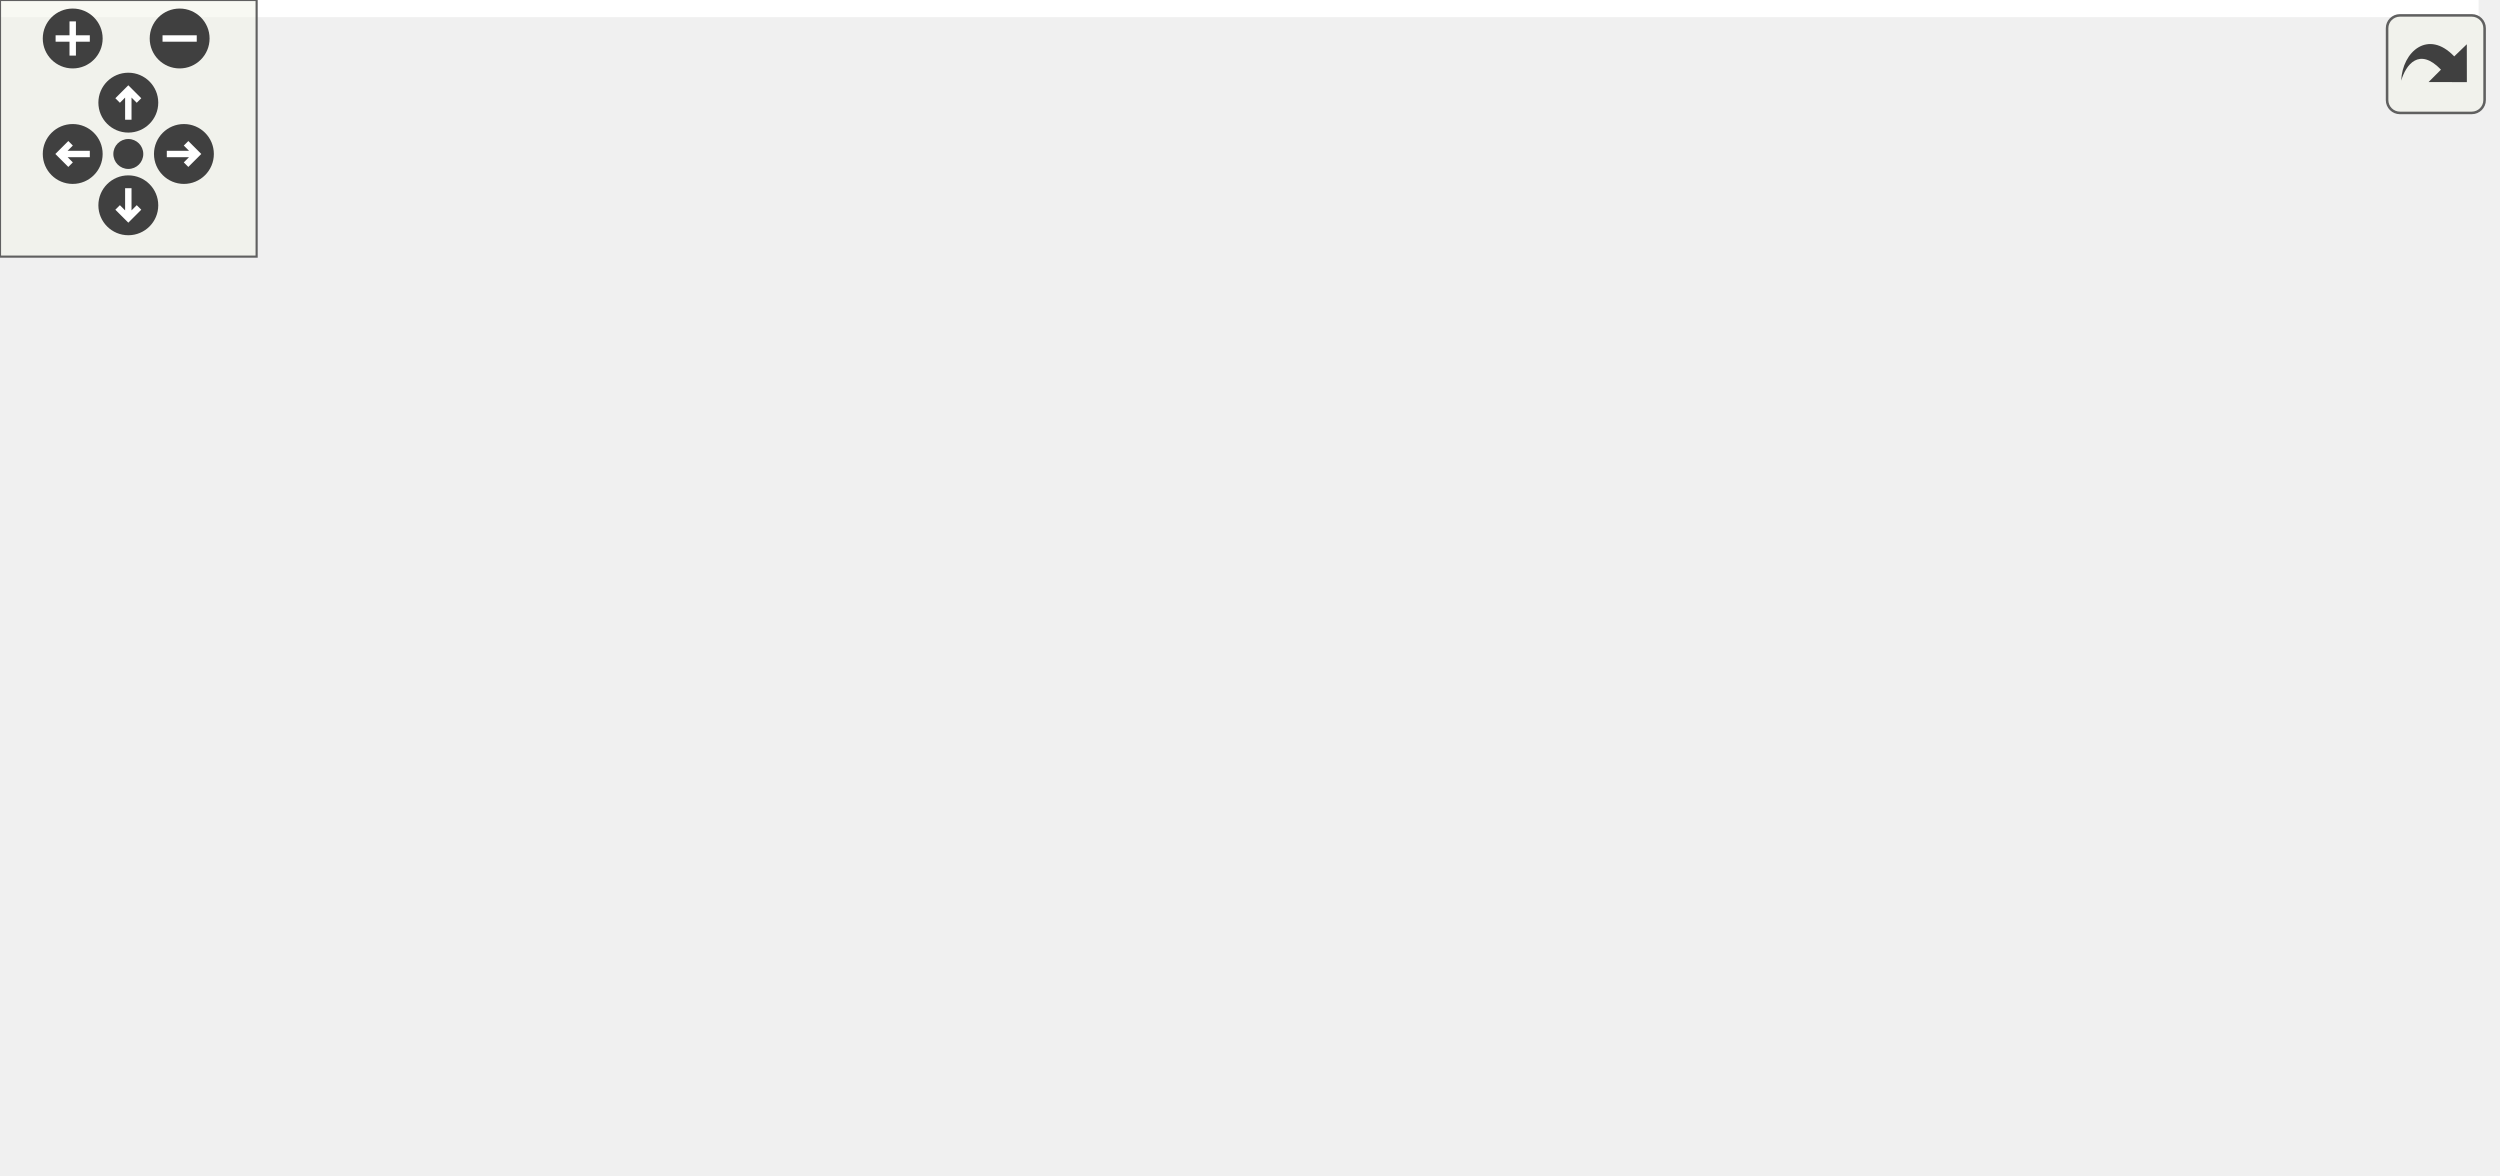
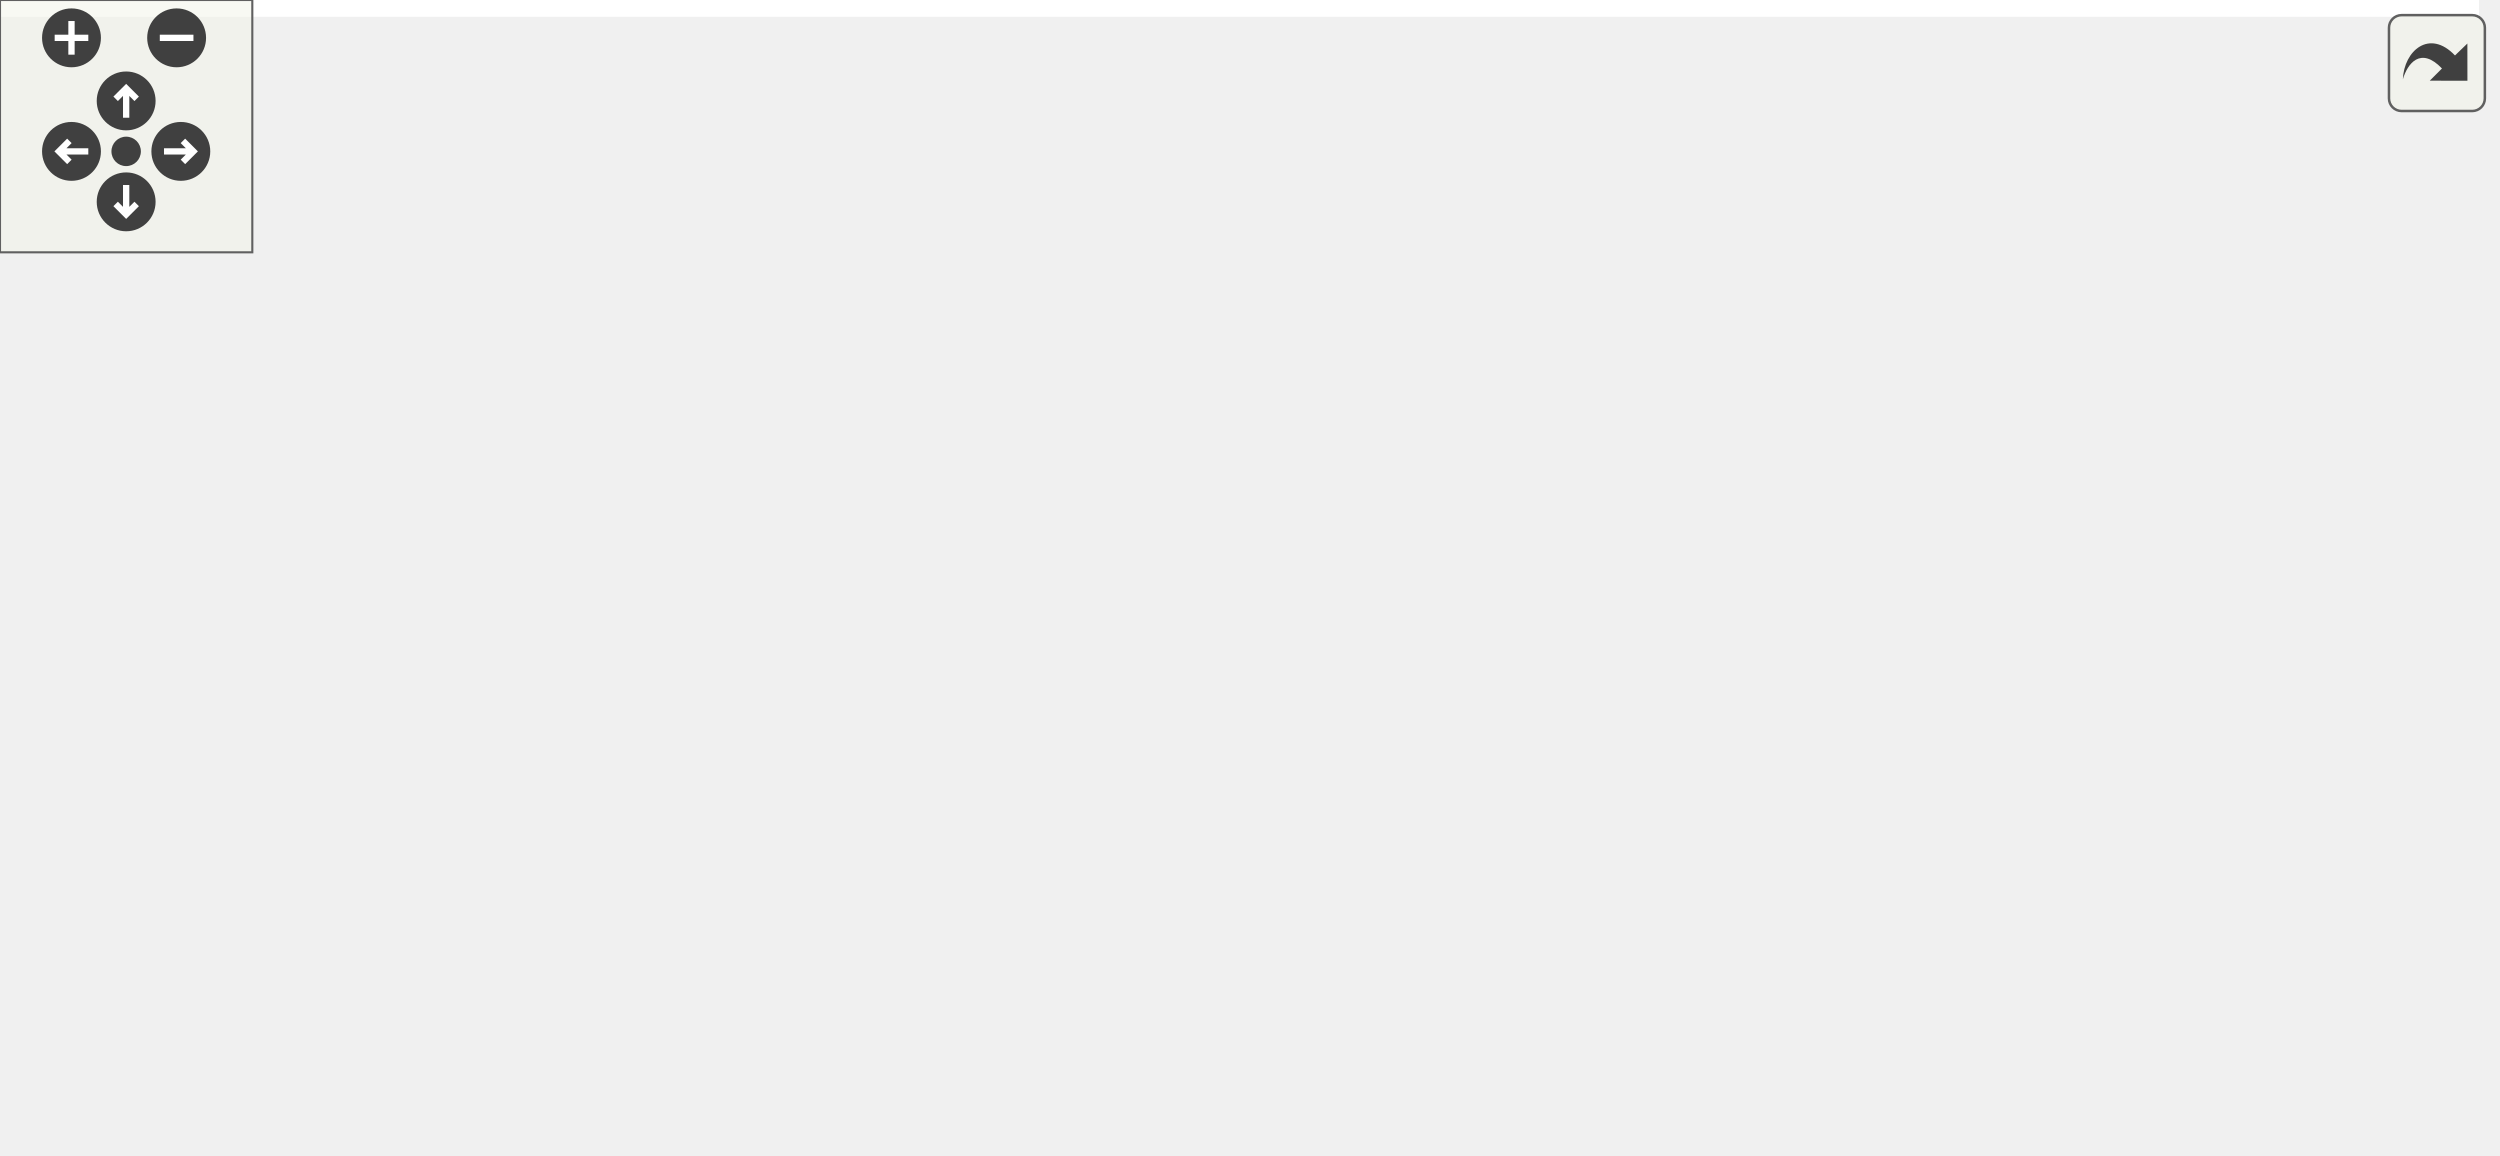
<svg xmlns="http://www.w3.org/2000/svg" xmlns:xlink="http://www.w3.org/1999/xlink" id="main" version="1.1" xml:space="preserve">
  <style type="text/css">
.edge:hover path { stroke: red; }
.edge:hover polygon { stroke: red; fill: red; }
</style>
  <defs>
    <circle id="rim" cx="0" cy="0" r="7" />
    <circle id="rim2" cx="0" cy="0" r="3.5" />
    <g id="zoomPlus">
      <use xlink:href="#rim" fill="#404040">
        <set attributeName="fill" to="#808080" begin="zoomplus.mouseover" end="zoomplus.mouseout" />
      </use>
      <path d="M-4,0h8M0,-4v8" fill="none" stroke="white" stroke-width="1.5" pointer-events="none" />
    </g>
    <g id="zoomMin">
      <use xlink:href="#rim" fill="#404040">
        <set attributeName="fill" to="#808080" begin="zoomminus.mouseover" end="zoomminus.mouseout" />
      </use>
      <path d="M-4,0h8" fill="none" stroke="white" stroke-width="1.5" pointer-events="none" />
    </g>
    <g id="dirArrow">
      <path fill="none" stroke="white" stroke-width="1.5" d="M0,-3.0v7 M-2.5,-0.5L0,-3.0L2.5,-0.5" />
    </g>
    <g id="resetDef">
      <use xlink:href="#rim2" fill="#404040">
        <set attributeName="fill" to="#808080" begin="reset.mouseover" end="reset.mouseout" />
      </use>
    </g>
  </defs>
  <svg id="graph" class="graph">
    <g id="viewport">
-       <polygon fill="white" stroke="transparent" points="-4,4 -4,-214 579.5,-214 579.5,4 -4,4" />
+       <polygon fill="white" stroke="transparent" points="-4,4 -4,-214 589.5,-214 589.5,4 -4,4" />
      <g id="node1" class="node">
        <g id="a_node1">
          <a xlink:title=" ">
            <polygon fill="#bfbfbf" stroke="black" points="198.5,-168.5 198.5,-209.5 340.5,-209.5 340.5,-168.5 198.5,-168.5" />
            <text text-anchor="start" x="206.5" y="-197.5" font-family="Helvetica,sans-Serif" font-size="10.00">C:/Users/folae/Documents</text>
            <text text-anchor="start" x="206.5" y="-186.5" font-family="Helvetica,sans-Serif" font-size="10.00">/Code/Big-Projects/ArkScript</text>
            <text text-anchor="middle" x="269.5" y="-175.5" font-family="Helvetica,sans-Serif" font-size="10.00">/Ark/src/arkreactor/Utils.cpp</text>
          </a>
        </g>
      </g>
      <g id="node2" class="node">
        <g id="a_node2">
          <a xlink:href="../../d7/d09/Utils_8hpp.html" target="_top" xlink:title="Lots of utilities about string, filesystem and more.">
            <polygon fill="white" stroke="black" points="233,-112.5 233,-131.5 306,-131.5 306,-112.5 233,-112.5" />
            <text text-anchor="middle" x="269.5" y="-119.5" font-family="Helvetica,sans-Serif" font-size="10.00">Ark/Utils.hpp</text>
          </a>
        </g>
      </g>
      <g id="edge1" class="edge">
        <path fill="none" stroke="midnightblue" d="M269.5,-168.5C269.5,-160.07 269.5,-150.24 269.5,-141.87" />
        <polygon fill="midnightblue" stroke="midnightblue" points="273,-141.65 269.5,-131.65 266,-141.65 273,-141.65" />
      </g>
      <g id="node3" class="node">
        <g id="a_node3">
          <a xlink:title=" ">
            <polygon fill="white" stroke="#bfbfbf" points="0,-56.5 0,-75.5 41,-75.5 41,-56.5 0,-56.5" />
            <text text-anchor="middle" x="20.5" y="-63.5" font-family="Helvetica,sans-Serif" font-size="10.00">string</text>
          </a>
        </g>
      </g>
      <g id="edge2" class="edge">
        <path fill="none" stroke="midnightblue" d="M232.85,-114.5C191.14,-106.87 120.79,-93.33 50.94,-75.92" />
        <polygon fill="midnightblue" stroke="midnightblue" points="51.64,-72.49 41.09,-73.44 49.93,-79.28 51.64,-72.49" />
      </g>
      <g id="node4" class="node">
        <g id="a_node4">
          <a xlink:title=" ">
            <polygon fill="white" stroke="#bfbfbf" points="59.5,-56.5 59.5,-75.5 113.5,-75.5 113.5,-56.5 59.5,-56.5" />
            <text text-anchor="middle" x="86.5" y="-63.5" font-family="Helvetica,sans-Serif" font-size="10.00">iostream</text>
          </a>
        </g>
      </g>
      <g id="edge3" class="edge">
        <path fill="none" stroke="midnightblue" d="M240.5,-112.44C208.77,-103.08 157.81,-88.04 123.28,-77.85" />
        <polygon fill="midnightblue" stroke="midnightblue" points="124.15,-74.46 113.57,-74.99 122.17,-81.18 124.15,-74.46" />
      </g>
      <g id="node5" class="node">
        <g id="a_node5">
          <a xlink:title=" ">
            <polygon fill="white" stroke="#bfbfbf" points="132,-56.5 132,-75.5 191,-75.5 191,-56.5 132,-56.5" />
            <text text-anchor="middle" x="161.5" y="-63.5" font-family="Helvetica,sans-Serif" font-size="10.00">streambuf</text>
          </a>
        </g>
      </g>
      <g id="edge4" class="edge">
        <path fill="none" stroke="midnightblue" d="M252.15,-112.32C234.83,-103.66 207.98,-90.24 188,-80.25" />
        <polygon fill="midnightblue" stroke="midnightblue" points="189.32,-77 178.81,-75.65 186.19,-83.26 189.32,-77" />
      </g>
      <g id="node6" class="node">
        <g id="a_node6">
          <a xlink:title=" ">
            <polygon fill="white" stroke="#bfbfbf" points="209,-56.5 209,-75.5 258,-75.5 258,-56.5 209,-56.5" />
            <text text-anchor="middle" x="233.5" y="-63.5" font-family="Helvetica,sans-Serif" font-size="10.00">fstream</text>
          </a>
        </g>
      </g>
      <g id="edge5" class="edge">
        <path fill="none" stroke="midnightblue" d="M263.56,-112.08C258.52,-104.53 251.16,-93.49 244.99,-84.23" />
        <polygon fill="midnightblue" stroke="midnightblue" points="247.79,-82.13 239.33,-75.75 241.97,-86.01 247.79,-82.13" />
      </g>
      <g id="node7" class="node">
        <g id="a_node7">
          <a xlink:title=" ">
            <polygon fill="white" stroke="#bfbfbf" points="276,-56.5 276,-75.5 337,-75.5 337,-56.5 276,-56.5" />
            <text text-anchor="middle" x="306.5" y="-63.5" font-family="Helvetica,sans-Serif" font-size="10.00">filesystem</text>
          </a>
        </g>
      </g>
      <g id="edge6" class="edge">
        <path fill="none" stroke="midnightblue" d="M275.61,-112.08C280.78,-104.53 288.35,-93.49 294.69,-84.23" />
        <polygon fill="midnightblue" stroke="midnightblue" points="297.74,-85.98 300.5,-75.75 291.96,-82.02 297.74,-85.98" />
      </g>
      <g id="node8" class="node">
        <g id="a_node8">
          <a xlink:title=" ">
            <polygon fill="white" stroke="#bfbfbf" points="355.5,-56.5 355.5,-75.5 397.5,-75.5 397.5,-56.5 355.5,-56.5" />
            <text text-anchor="middle" x="376.5" y="-63.5" font-family="Helvetica,sans-Serif" font-size="10.00">vector</text>
          </a>
        </g>
      </g>
      <g id="edge7" class="edge">
        <path fill="none" stroke="midnightblue" d="M286.69,-112.32C303.85,-103.66 330.45,-90.24 350.25,-80.25" />
        <polygon fill="midnightblue" stroke="midnightblue" points="352,-83.28 359.35,-75.65 348.85,-77.04 352,-83.28" />
      </g>
      <g id="node9" class="node">
        <g id="a_node9">
          <a xlink:title=" ">
            <polygon fill="white" stroke="#bfbfbf" points="415.5,-56.5 415.5,-75.5 459.5,-75.5 459.5,-56.5 415.5,-56.5" />
            <text text-anchor="middle" x="437.5" y="-63.5" font-family="Helvetica,sans-Serif" font-size="10.00">cmath</text>
          </a>
        </g>
      </g>
      <g id="edge8" class="edge">
        <path fill="none" stroke="midnightblue" d="M296.12,-112.44C325.84,-102.89 373.92,-87.44 405.62,-77.25" />
        <polygon fill="midnightblue" stroke="midnightblue" points="406.85,-80.53 415.3,-74.14 404.71,-73.86 406.85,-80.53" />
      </g>
      <g id="node10" class="node">
        <g id="a_node10">
          <a xlink:href="../../d6/de9/Constants_8hpp.html" target="_top" xlink:title="Constants used by ArkScript.">
            <polygon fill="white" stroke="black" points="477.5,-56.5 477.5,-75.5 575.5,-75.5 575.5,-56.5 477.5,-56.5" />
            <text text-anchor="middle" x="526.5" y="-63.5" font-family="Helvetica,sans-Serif" font-size="10.00">Ark/Constants.hpp</text>
          </a>
        </g>
      </g>
      <g id="edge9" class="edge">
        <path fill="none" stroke="midnightblue" d="M306.05,-113.32C350.52,-103.98 425.84,-88.15 475.87,-77.64" />
        <polygon fill="midnightblue" stroke="midnightblue" points="476.77,-81.03 485.84,-75.54 475.33,-74.18 476.77,-81.03" />
      </g>
      <g id="node11" class="node">
        <g id="a_node11">
          <a xlink:title=" ">
-             <polygon fill="white" stroke="#bfbfbf" points="498.5,-0.5 498.5,-19.5 554.5,-19.5 554.5,-0.5 498.5,-0.5" />
-             <text text-anchor="middle" x="526.5" y="-7.5" font-family="Helvetica,sans-Serif" font-size="10.00">cinttypes</text>
+             <polygon fill="white" stroke="#bfbfbf" points="463.5,-0.5 463.5,-19.5 519.5,-19.5 519.5,-0.5 463.5,-0.5" />
+             <text text-anchor="middle" x="491.5" y="-7.5" font-family="Helvetica,sans-Serif" font-size="10.00">cinttypes</text>
          </a>
        </g>
      </g>
      <g id="edge10" class="edge">
-         <path fill="none" stroke="midnightblue" d="M526.5,-56.08C526.5,-49.01 526.5,-38.86 526.5,-29.99" />
-         <polygon fill="midnightblue" stroke="midnightblue" points="530,-29.75 526.5,-19.75 523,-29.75 530,-29.75" />
+         <path fill="none" stroke="midnightblue" d="M520.72,-56.08C515.83,-48.53 508.67,-37.49 502.67,-28.23" />
+         <polygon fill="midnightblue" stroke="midnightblue" points="505.55,-26.24 497.17,-19.75 499.67,-30.05 505.55,-26.24" />
+       </g>
+       <g id="node12" class="node">
+         <g id="a_node12">
+           <a xlink:title=" ">
+             <polygon fill="white" stroke="#bfbfbf" points="537.5,-0.5 537.5,-19.5 585.5,-19.5 585.5,-0.5 537.5,-0.5" />
+             <text text-anchor="middle" x="561.5" y="-7.5" font-family="Helvetica,sans-Serif" font-size="10.00">cstddef</text>
+           </a>
+         </g>
+       </g>
+       <g id="edge11" class="edge">
+         <path fill="none" stroke="midnightblue" d="M532.28,-56.08C537.17,-48.53 544.33,-37.49 550.33,-28.23" />
+         <polygon fill="midnightblue" stroke="midnightblue" points="553.33,-30.05 555.83,-19.75 547.45,-26.24 553.33,-30.05" />
      </g>
    </g>
  </svg>
  <g id="navigator" transform="translate(0 0)" fill="#404254">
    <rect fill="#f2f5e9" fill-opacity="0.5" stroke="#606060" stroke-width=".5" x="0" y="0" width="60" height="60" />
    <use id="zoomplus" xlink:href="#zoomPlus" x="17" y="9" />
    <use id="zoomminus" xlink:href="#zoomMin" x="42" y="9" />
    <use id="reset" xlink:href="#resetDef" x="30" y="36" />
    <g id="arrowUp" xlink:href="#dirArrow" transform="translate(30 24)">
      <use xlink:href="#rim" fill="#404040">
        <set attributeName="fill" to="#808080" begin="arrowUp.mouseover" end="arrowUp.mouseout" />
      </use>
      <path fill="none" stroke="white" stroke-width="1.5" d="M0,-3.0v7 M-2.5,-0.5L0,-3.0L2.5,-0.5" />
    </g>
    <g id="arrowRight" xlink:href="#dirArrow" transform="rotate(90) translate(36 -43)">
      <use xlink:href="#rim" fill="#404040">
        <set attributeName="fill" to="#808080" begin="arrowRight.mouseover" end="arrowRight.mouseout" />
      </use>
      <path fill="none" stroke="white" stroke-width="1.5" d="M0,-3.0v7 M-2.5,-0.5L0,-3.0L2.5,-0.5" />
    </g>
    <g id="arrowDown" xlink:href="#dirArrow" transform="rotate(180) translate(-30 -48)">
      <use xlink:href="#rim" fill="#404040">
        <set attributeName="fill" to="#808080" begin="arrowDown.mouseover" end="arrowDown.mouseout" />
      </use>
      <path fill="none" stroke="white" stroke-width="1.5" d="M0,-3.0v7 M-2.5,-0.5L0,-3.0L2.5,-0.5" />
    </g>
    <g id="arrowLeft" xlink:href="#dirArrow" transform="rotate(270) translate(-36 17)">
      <use xlink:href="#rim" fill="#404040">
        <set attributeName="fill" to="#808080" begin="arrowLeft.mouseover" end="arrowLeft.mouseout" />
      </use>
      <path fill="none" stroke="white" stroke-width="1.5" d="M0,-3.0v7 M-2.5,-0.5L0,-3.0L2.5,-0.5" />
    </g>
  </g>
  <svg viewBox="0 0 15 15" width="100%" height="30px" preserveAspectRatio="xMaxYMin meet">
    <g id="arrow_out" transform="scale(0.3 0.3)">
      <a xlink:href="arkreactor_2Utils_8cpp__incl_org.svg" target="_base">
        <rect id="button" ry="5" rx="5" y="6" x="6" height="38" width="38" fill="#f2f5e9" fill-opacity="0.5" stroke="#606060" stroke-width="1.0" />
        <path id="arrow" d="M 11.5,31.437 C 11.94,20.098 22.043,11.323 32.159,21.979 L 37.069,17.246 C 37.069,17.246 37.088,32 37.088,32 L 22.16,31.978 C 22.16,31.978 26.998,27.14 26.998,27.14 C 18.529,18.264 13.292,25.23 11.5,31.437 z" style="fill:#404040;" />
      </a>
    </g>
  </svg>
</svg>
